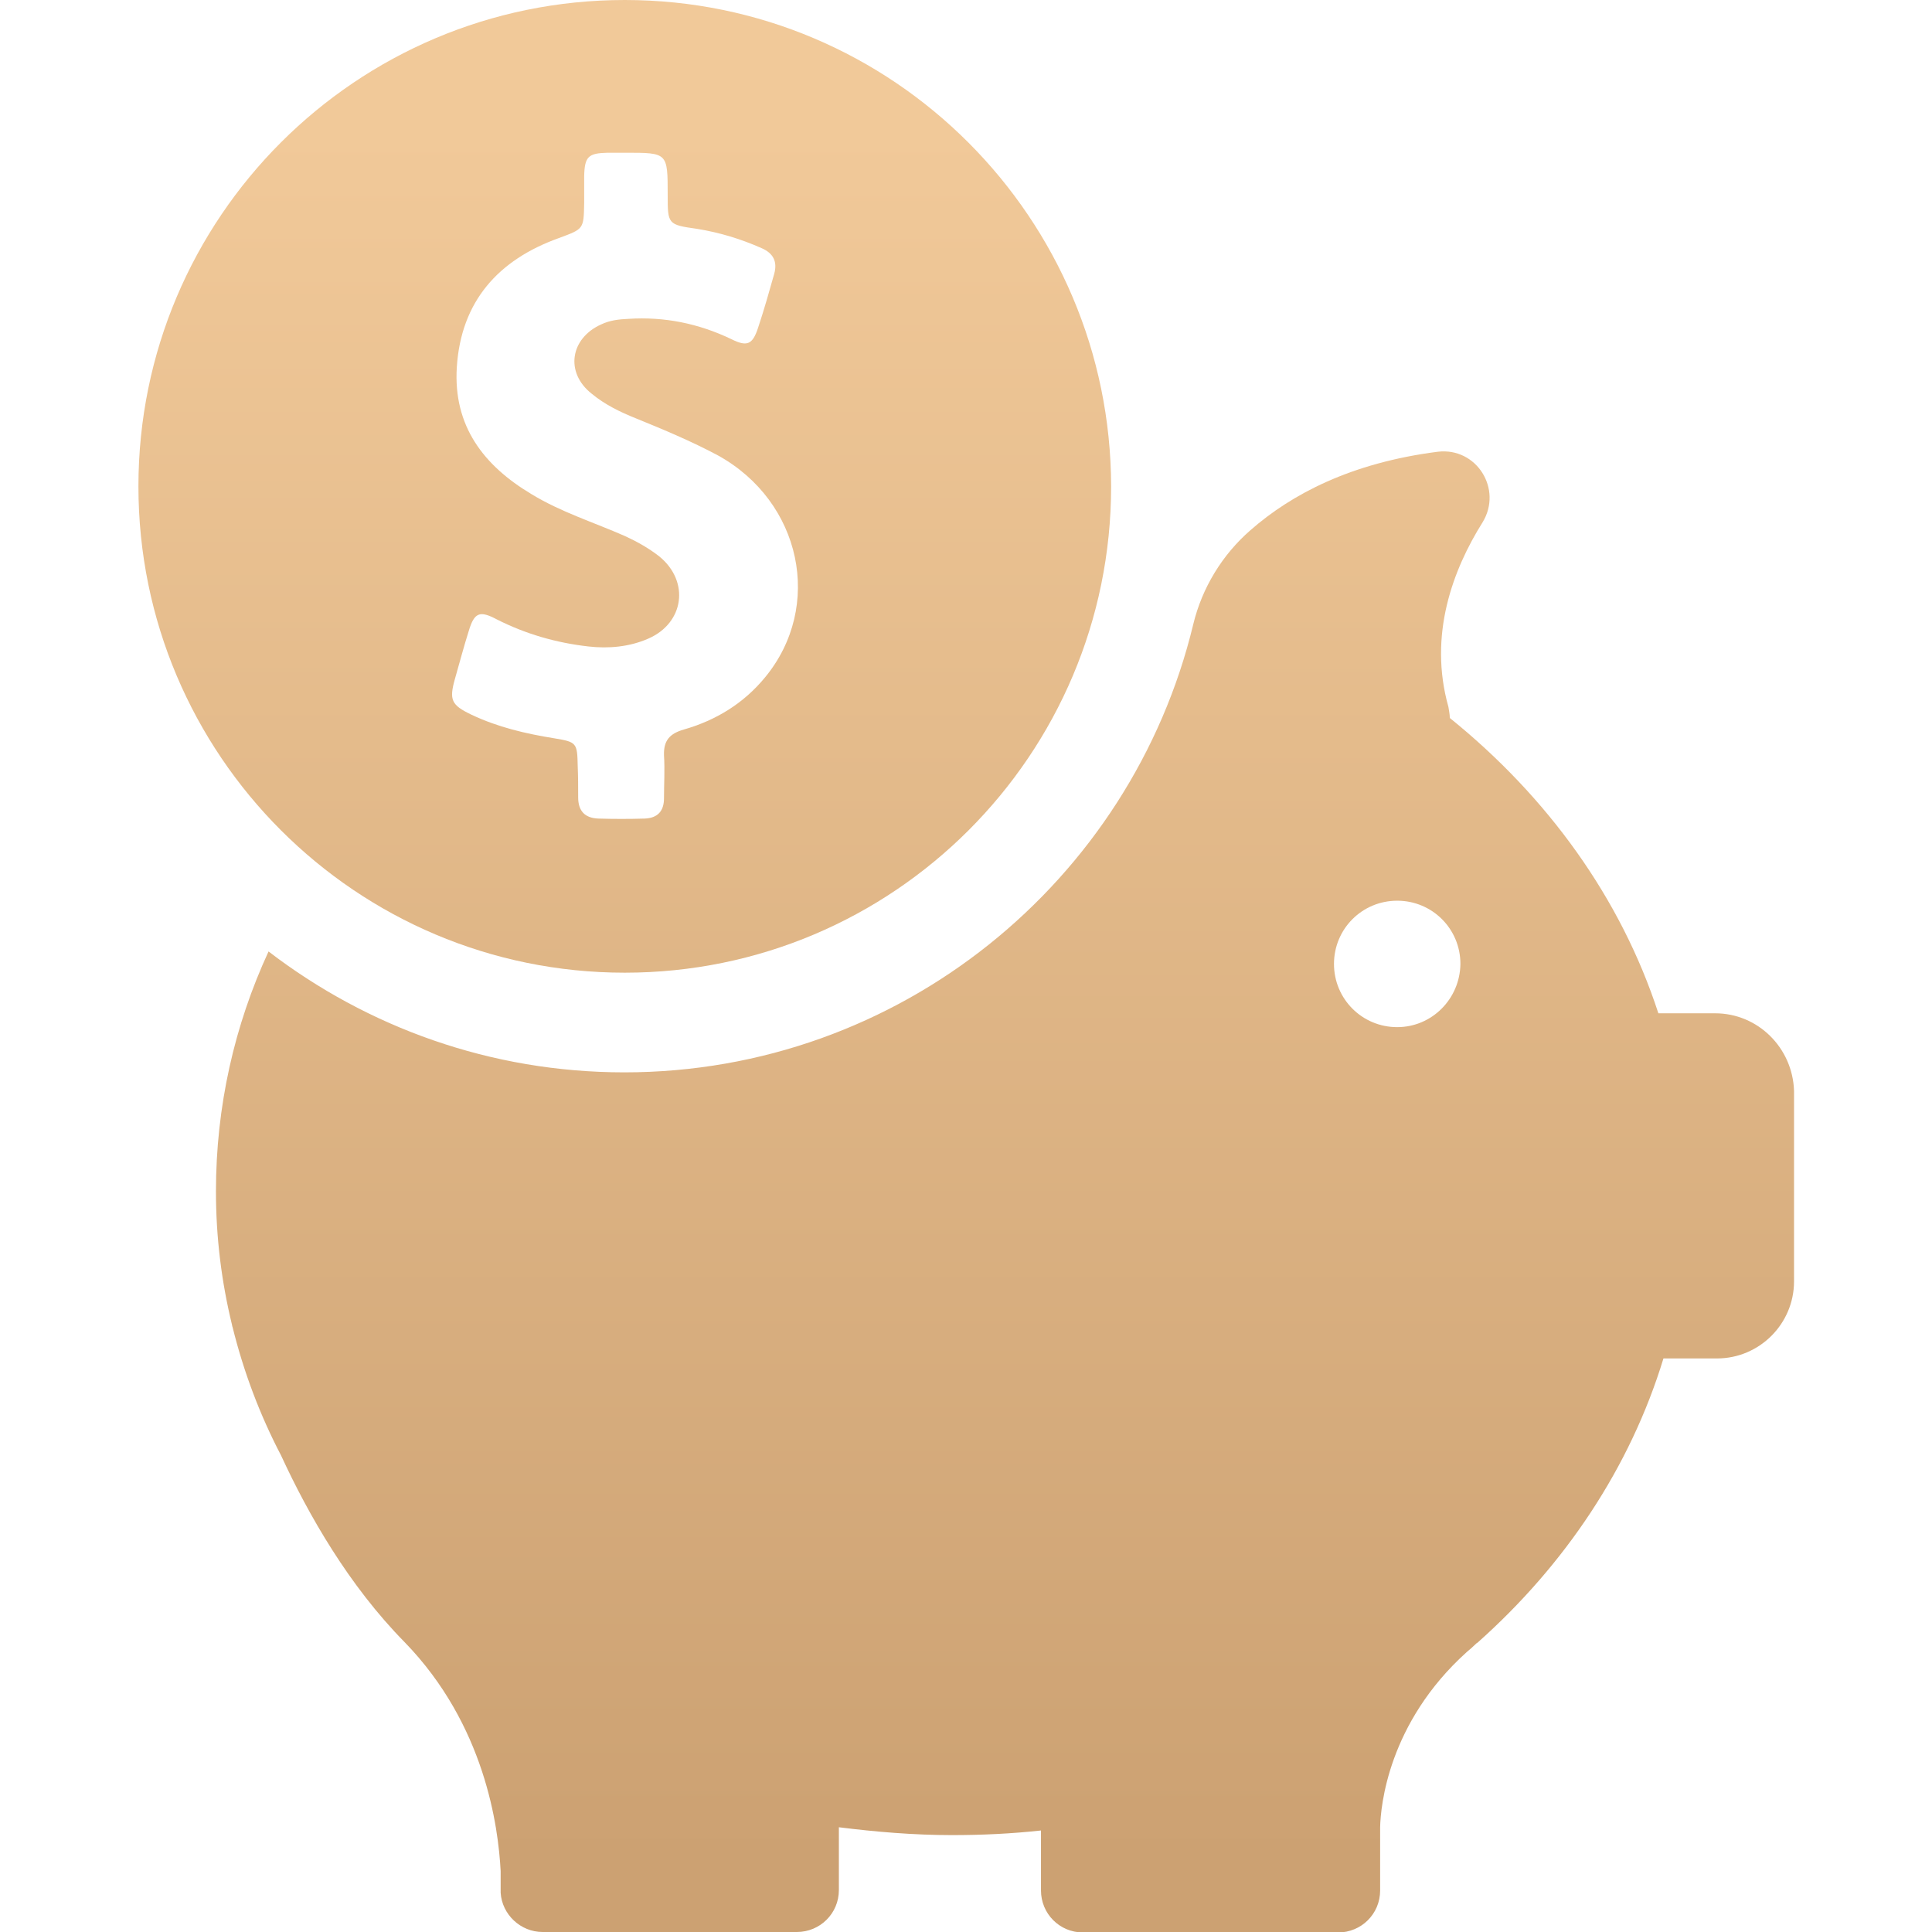
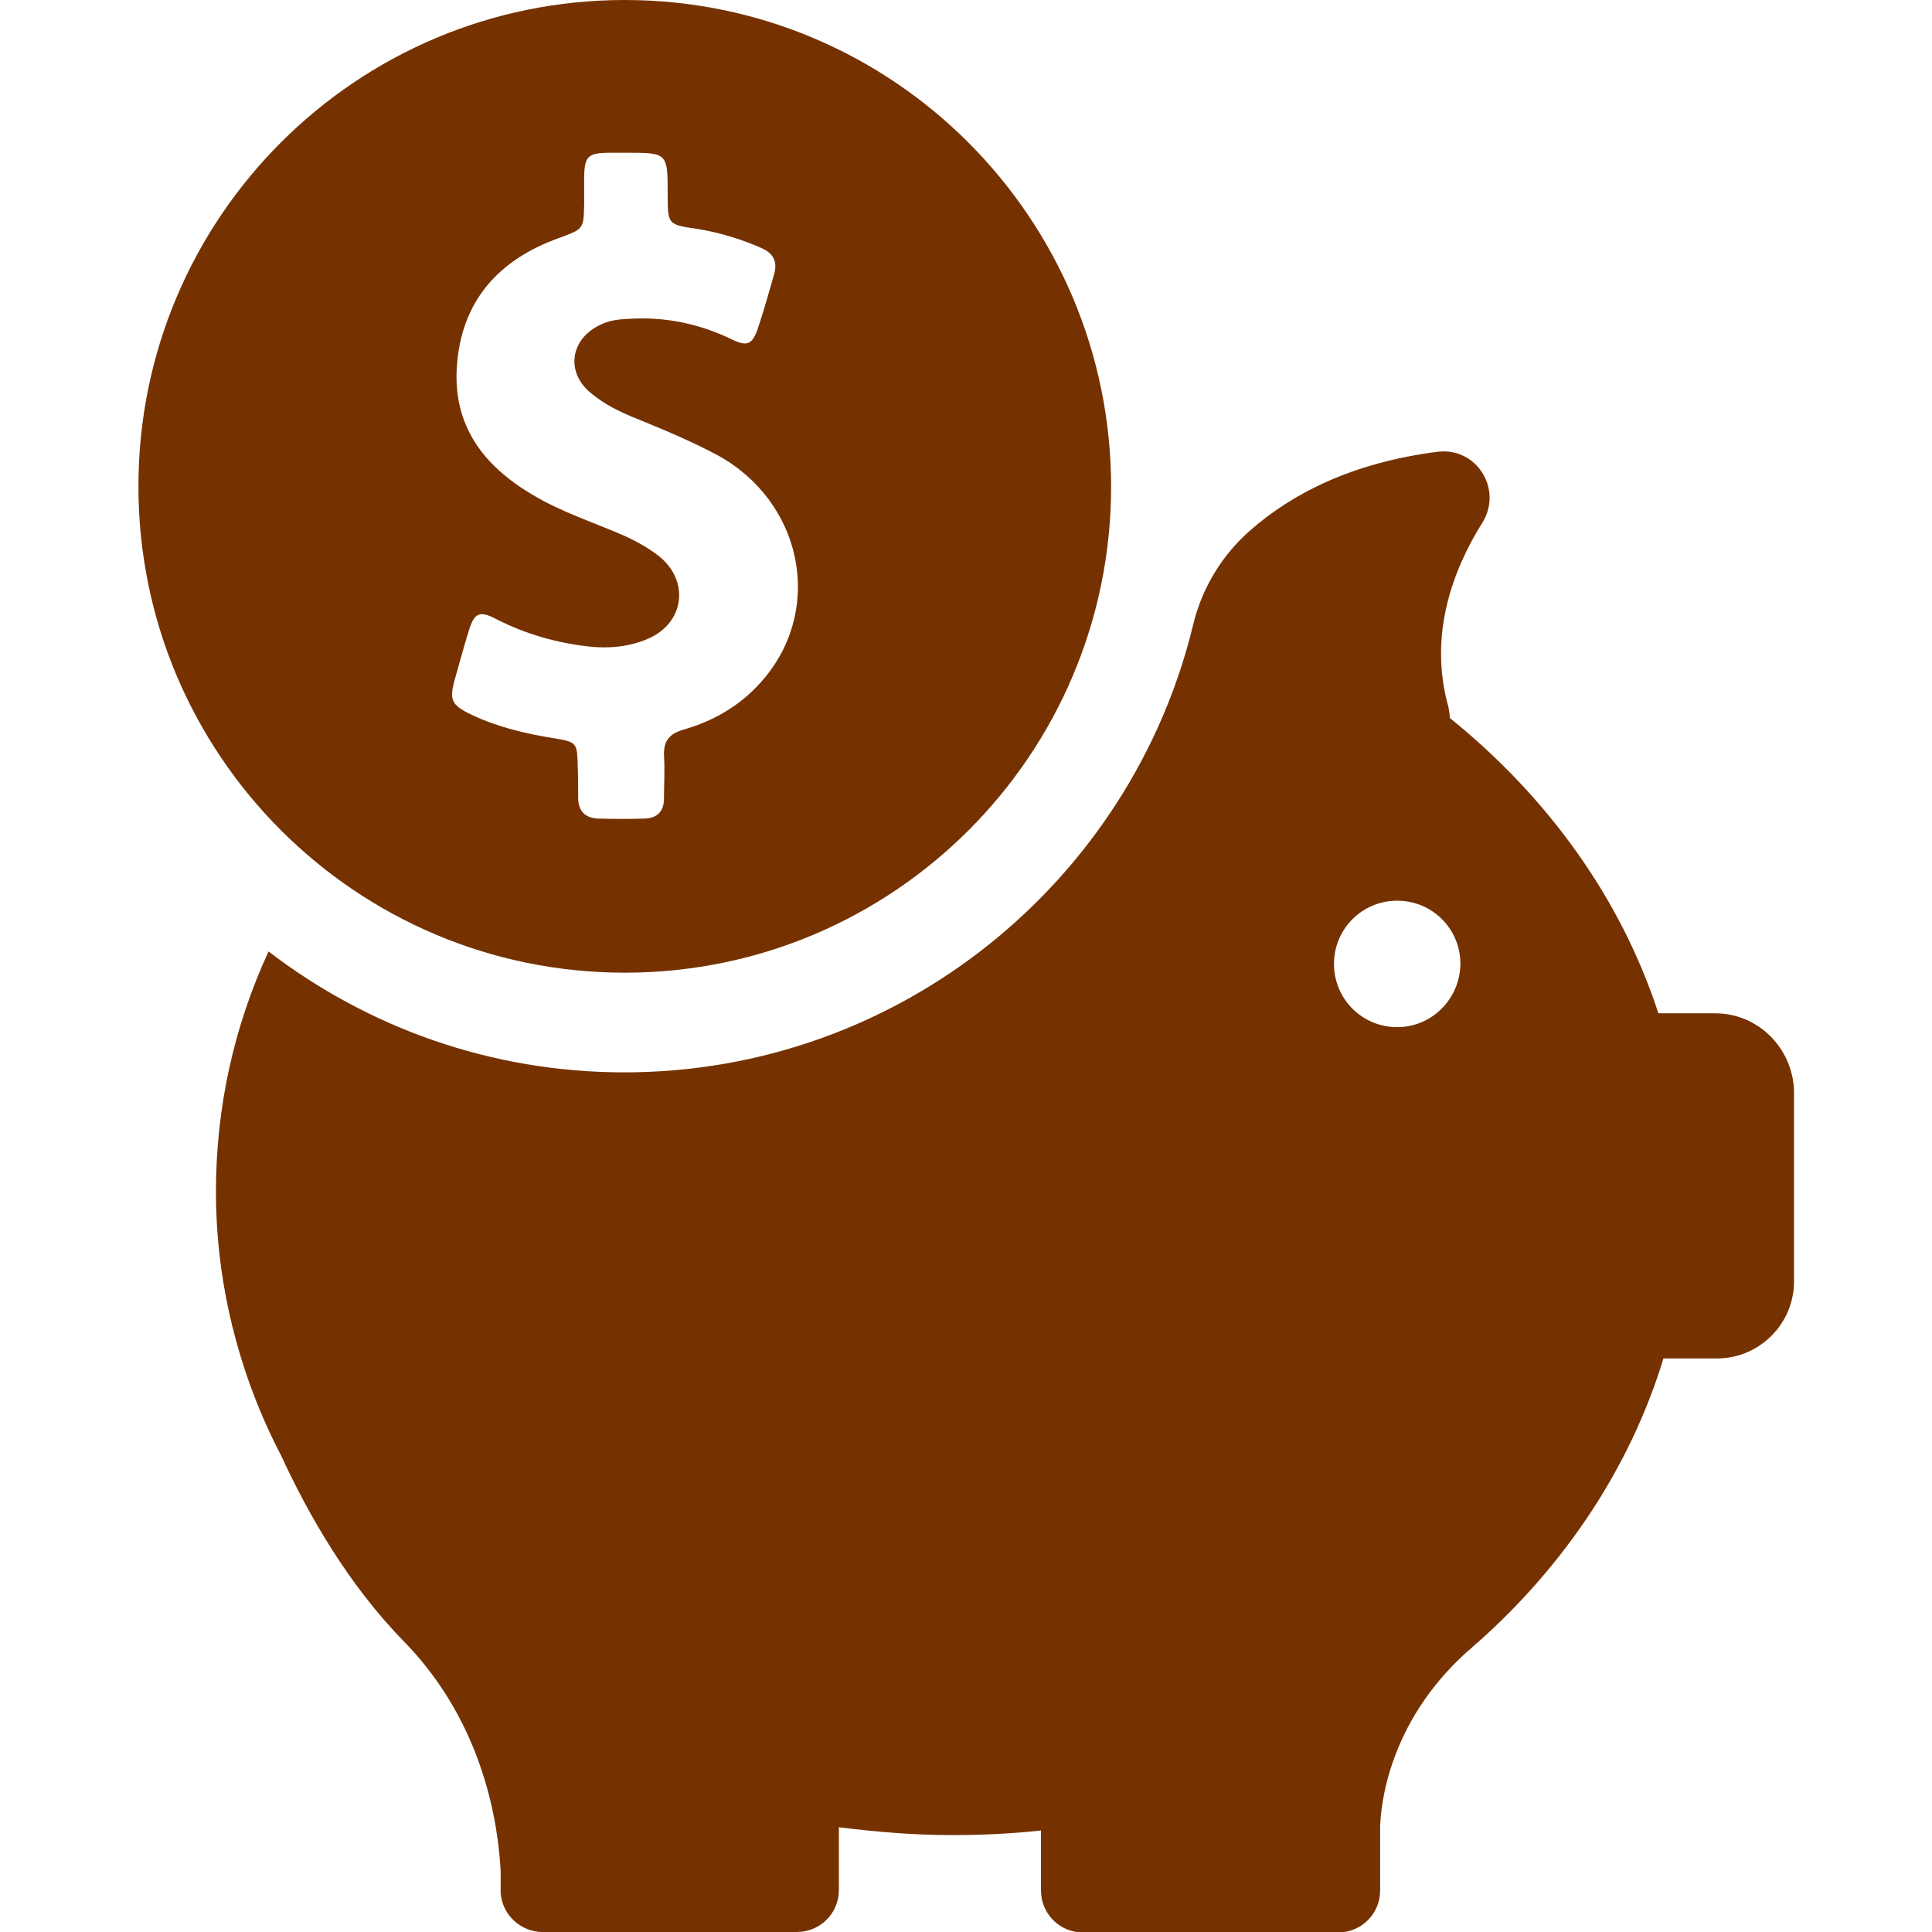
<svg xmlns="http://www.w3.org/2000/svg" version="1.1" id="圖層_1" x="0px" y="0px" viewBox="0 0 41.87 41.87" style="enable-background:new 0 0 41.87 41.87;" xml:space="preserve">
  <style type="text/css">
- 	.st0{fill:url(#SVGID_1_);}
- 	.st1{fill:url(#SVGID_2_);}
- 	.st2{fill:url(#SVGID_3_);}
- 	.st3{fill:url(#SVGID_4_);}
- 	.st4{fill:url(#SVGID_5_);}
- 	.st5{fill:url(#SVGID_6_);}
- 	.st6{fill:url(#SVGID_7_);}
- 	.st7{fill:url(#SVGID_8_);}
+ 	.st0{fill:#753200;}
+ 	.st1{fill:#753200;}
+ 	.st2{fill:#753200;}
+ 	.st3{fill:#753200;}
+ 	.st4{fill:#753200;}
+ 	.st5{fill:#753200;}
+ 	.st6{fill:#753200;}
+ 	.st7{fill:#753200;}
</style>
  <g>
    <g>
      <linearGradient id="SVGID_1_" gradientUnits="userSpaceOnUse" x1="13.537" y1="40.34" x2="13.537" y2="2.836">
        <stop offset="0" style="stop-color:#CCA172" />
        <stop offset="1" style="stop-color:#F1C999" />
      </linearGradient>
      <path class="st0" d="M13.54,21.08c5.82,0,10.54-4.72,10.54-10.54C24.07,4.73,19.36,0,13.54,0C7.72,0,3,4.72,3,10.54    S7.72,21.08,13.54,21.08z M9.86,14.71c0.1-0.35,0.19-0.69,0.3-1.04c0.12-0.4,0.24-0.44,0.6-0.25c0.63,0.32,1.29,0.51,1.99,0.59    c0.44,0.05,0.89,0.01,1.3-0.17c0.78-0.34,0.9-1.24,0.24-1.78c-0.23-0.18-0.48-0.32-0.74-0.44c-0.68-0.3-1.39-0.52-2.03-0.91    c-1.04-0.62-1.7-1.48-1.62-2.75c0.09-1.43,0.9-2.33,2.21-2.8c0.54-0.2,0.54-0.19,0.55-0.76c0-0.19,0-0.38,0-0.58    c0.01-0.43,0.09-0.5,0.51-0.51c0.13,0,0.26,0,0.39,0c0.91,0,0.91,0,0.91,0.91c0,0.64,0,0.65,0.64,0.74    c0.49,0.08,0.95,0.22,1.4,0.42c0.25,0.11,0.34,0.29,0.27,0.55c-0.11,0.39-0.22,0.78-0.35,1.17c-0.12,0.37-0.24,0.42-0.58,0.25    c-0.71-0.34-1.45-0.49-2.23-0.44c-0.21,0.01-0.4,0.03-0.59,0.12c-0.67,0.3-0.79,1.04-0.21,1.5c0.29,0.24,0.62,0.4,0.97,0.54    c0.59,0.24,1.19,0.49,1.77,0.8c1.81,1,2.29,3.27,1.02,4.81c-0.46,0.56-1.06,0.93-1.76,1.13c-0.31,0.09-0.44,0.24-0.43,0.56    c0.02,0.31,0,0.62,0,0.93c0,0.28-0.14,0.43-0.42,0.44c-0.33,0.01-0.67,0.01-1,0c-0.3-0.01-0.44-0.17-0.44-0.46    c0-0.23,0-0.45-0.01-0.68c-0.01-0.5-0.02-0.52-0.51-0.6c-0.62-0.1-1.22-0.24-1.79-0.51C9.78,15.28,9.73,15.17,9.86,14.71z" />
      <linearGradient id="SVGID_2_" gradientUnits="userSpaceOnUse" x1="21.775" y1="40.34" x2="21.775" y2="2.836">
        <stop offset="0" style="stop-color:#CCA172" />
        <stop offset="1" style="stop-color:#F1C999" />
      </linearGradient>
      <path class="st1" d="M37.17,21.96h-1.23l0,0c-0.81-2.49-2.4-4.69-4.52-6.4c0-0.08-0.02-0.17-0.03-0.24c-0.44-1.56,0.1-2.98,0.74-4    c0.44-0.72-0.13-1.63-0.97-1.53c-1.88,0.24-3.17,0.92-4.06,1.7c-0.61,0.53-1.05,1.25-1.24,2.04c-1.34,5.56-6.36,9.71-12.33,9.71    c-2.9,0-5.57-0.98-7.71-2.62c-0.74,1.6-1.14,3.36-1.14,5.2c0,0.99,0.12,1.96,0.35,2.9l0,0c0,0,0,0.02,0.01,0.04    c0.24,0.97,0.59,1.9,1.05,2.78c0.6,1.3,1.47,2.82,2.68,4.05c1.74,1.79,2.03,4,2.08,4.96v0.41c0,0.02,0,0.03,0,0.05    c0,0.01,0,0.01,0,0.01l0,0c0.03,0.47,0.43,0.85,0.91,0.85h5.51c0.5,0,0.91-0.4,0.91-0.91V39.6c0.8,0.1,1.62,0.17,2.45,0.17    c0.65,0,1.29-0.03,1.93-0.1v1.3c0,0.5,0.4,0.91,0.91,0.91h5.53c0.5,0,0.91-0.4,0.91-0.91V39.6c0.01-0.45,0.17-2.26,1.88-3.8    c0.06-0.05,0.12-0.1,0.18-0.16c0.02-0.02,0.03-0.03,0.05-0.04l0,0c1.9-1.69,3.31-3.8,4.03-6.16h1.16c0.92,0,1.67-0.75,1.67-1.67    v-4.13C38.85,22.71,38.1,21.96,37.17,21.96z M30.28,22.26c-0.76,0-1.37-0.61-1.37-1.37c0-0.76,0.61-1.37,1.37-1.37    c0.76,0,1.37,0.61,1.37,1.37C31.64,21.65,31.03,22.26,30.28,22.26z" />
    </g>
  </g>
</svg>
